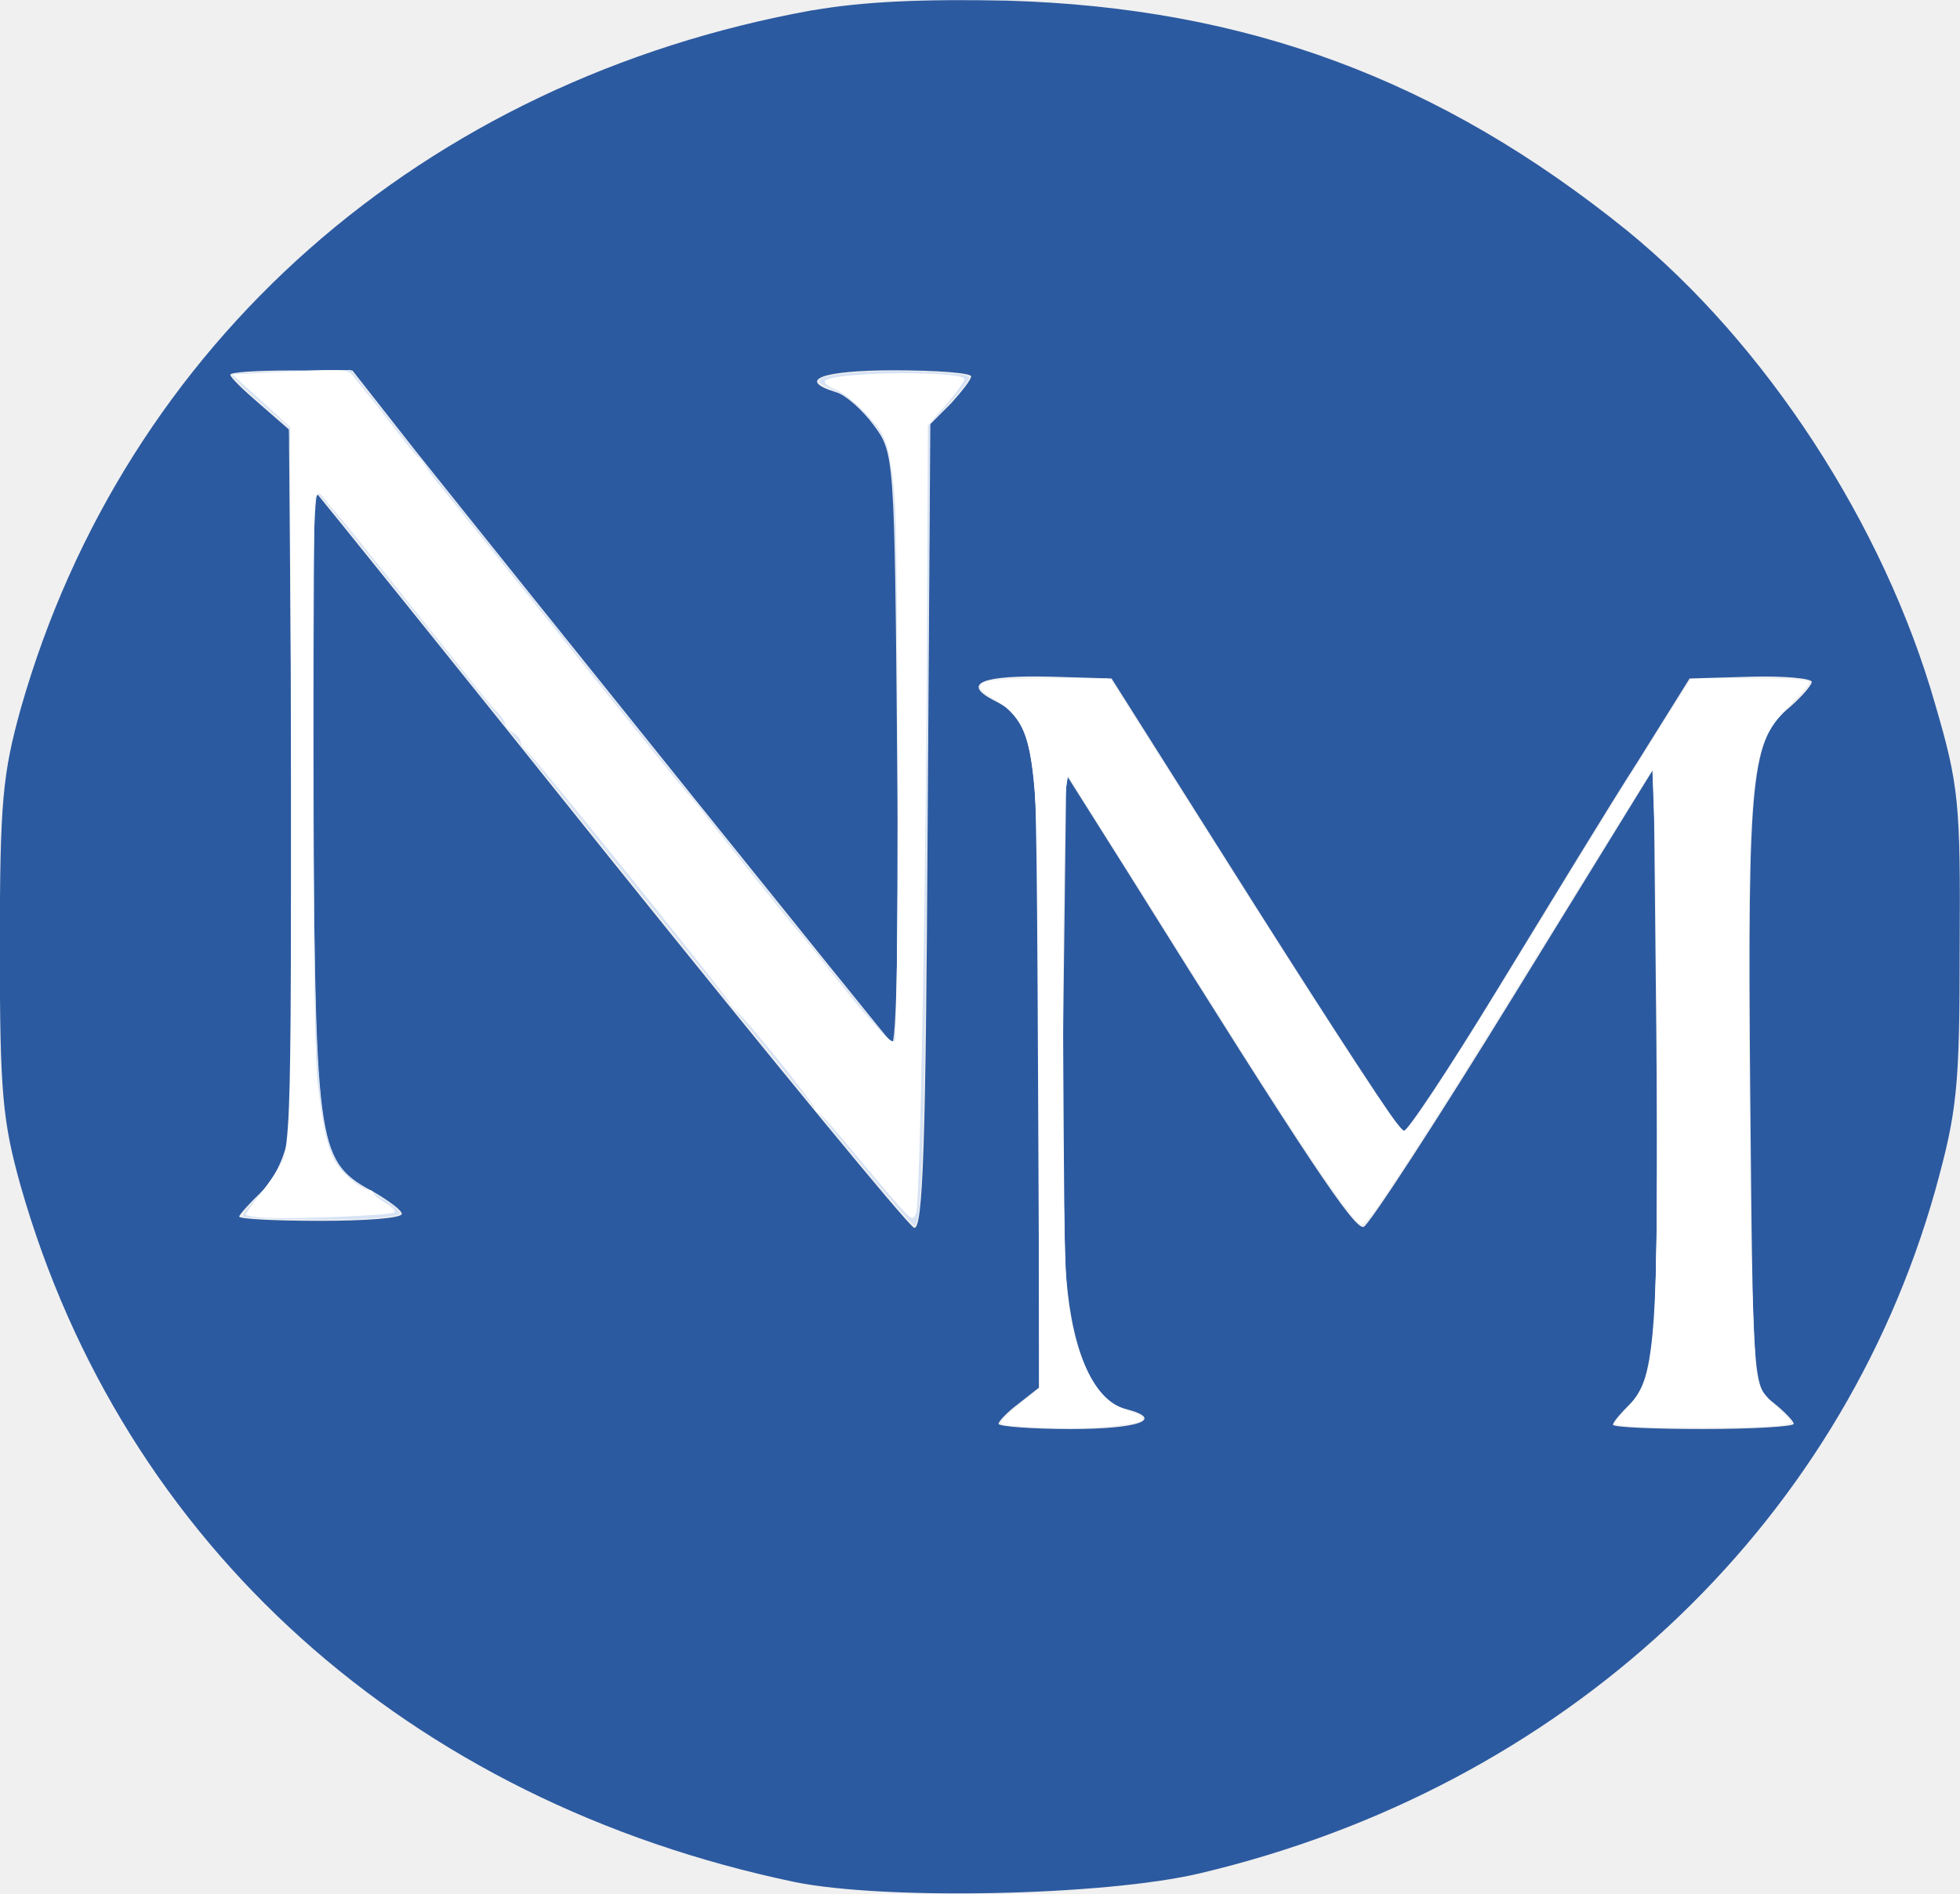
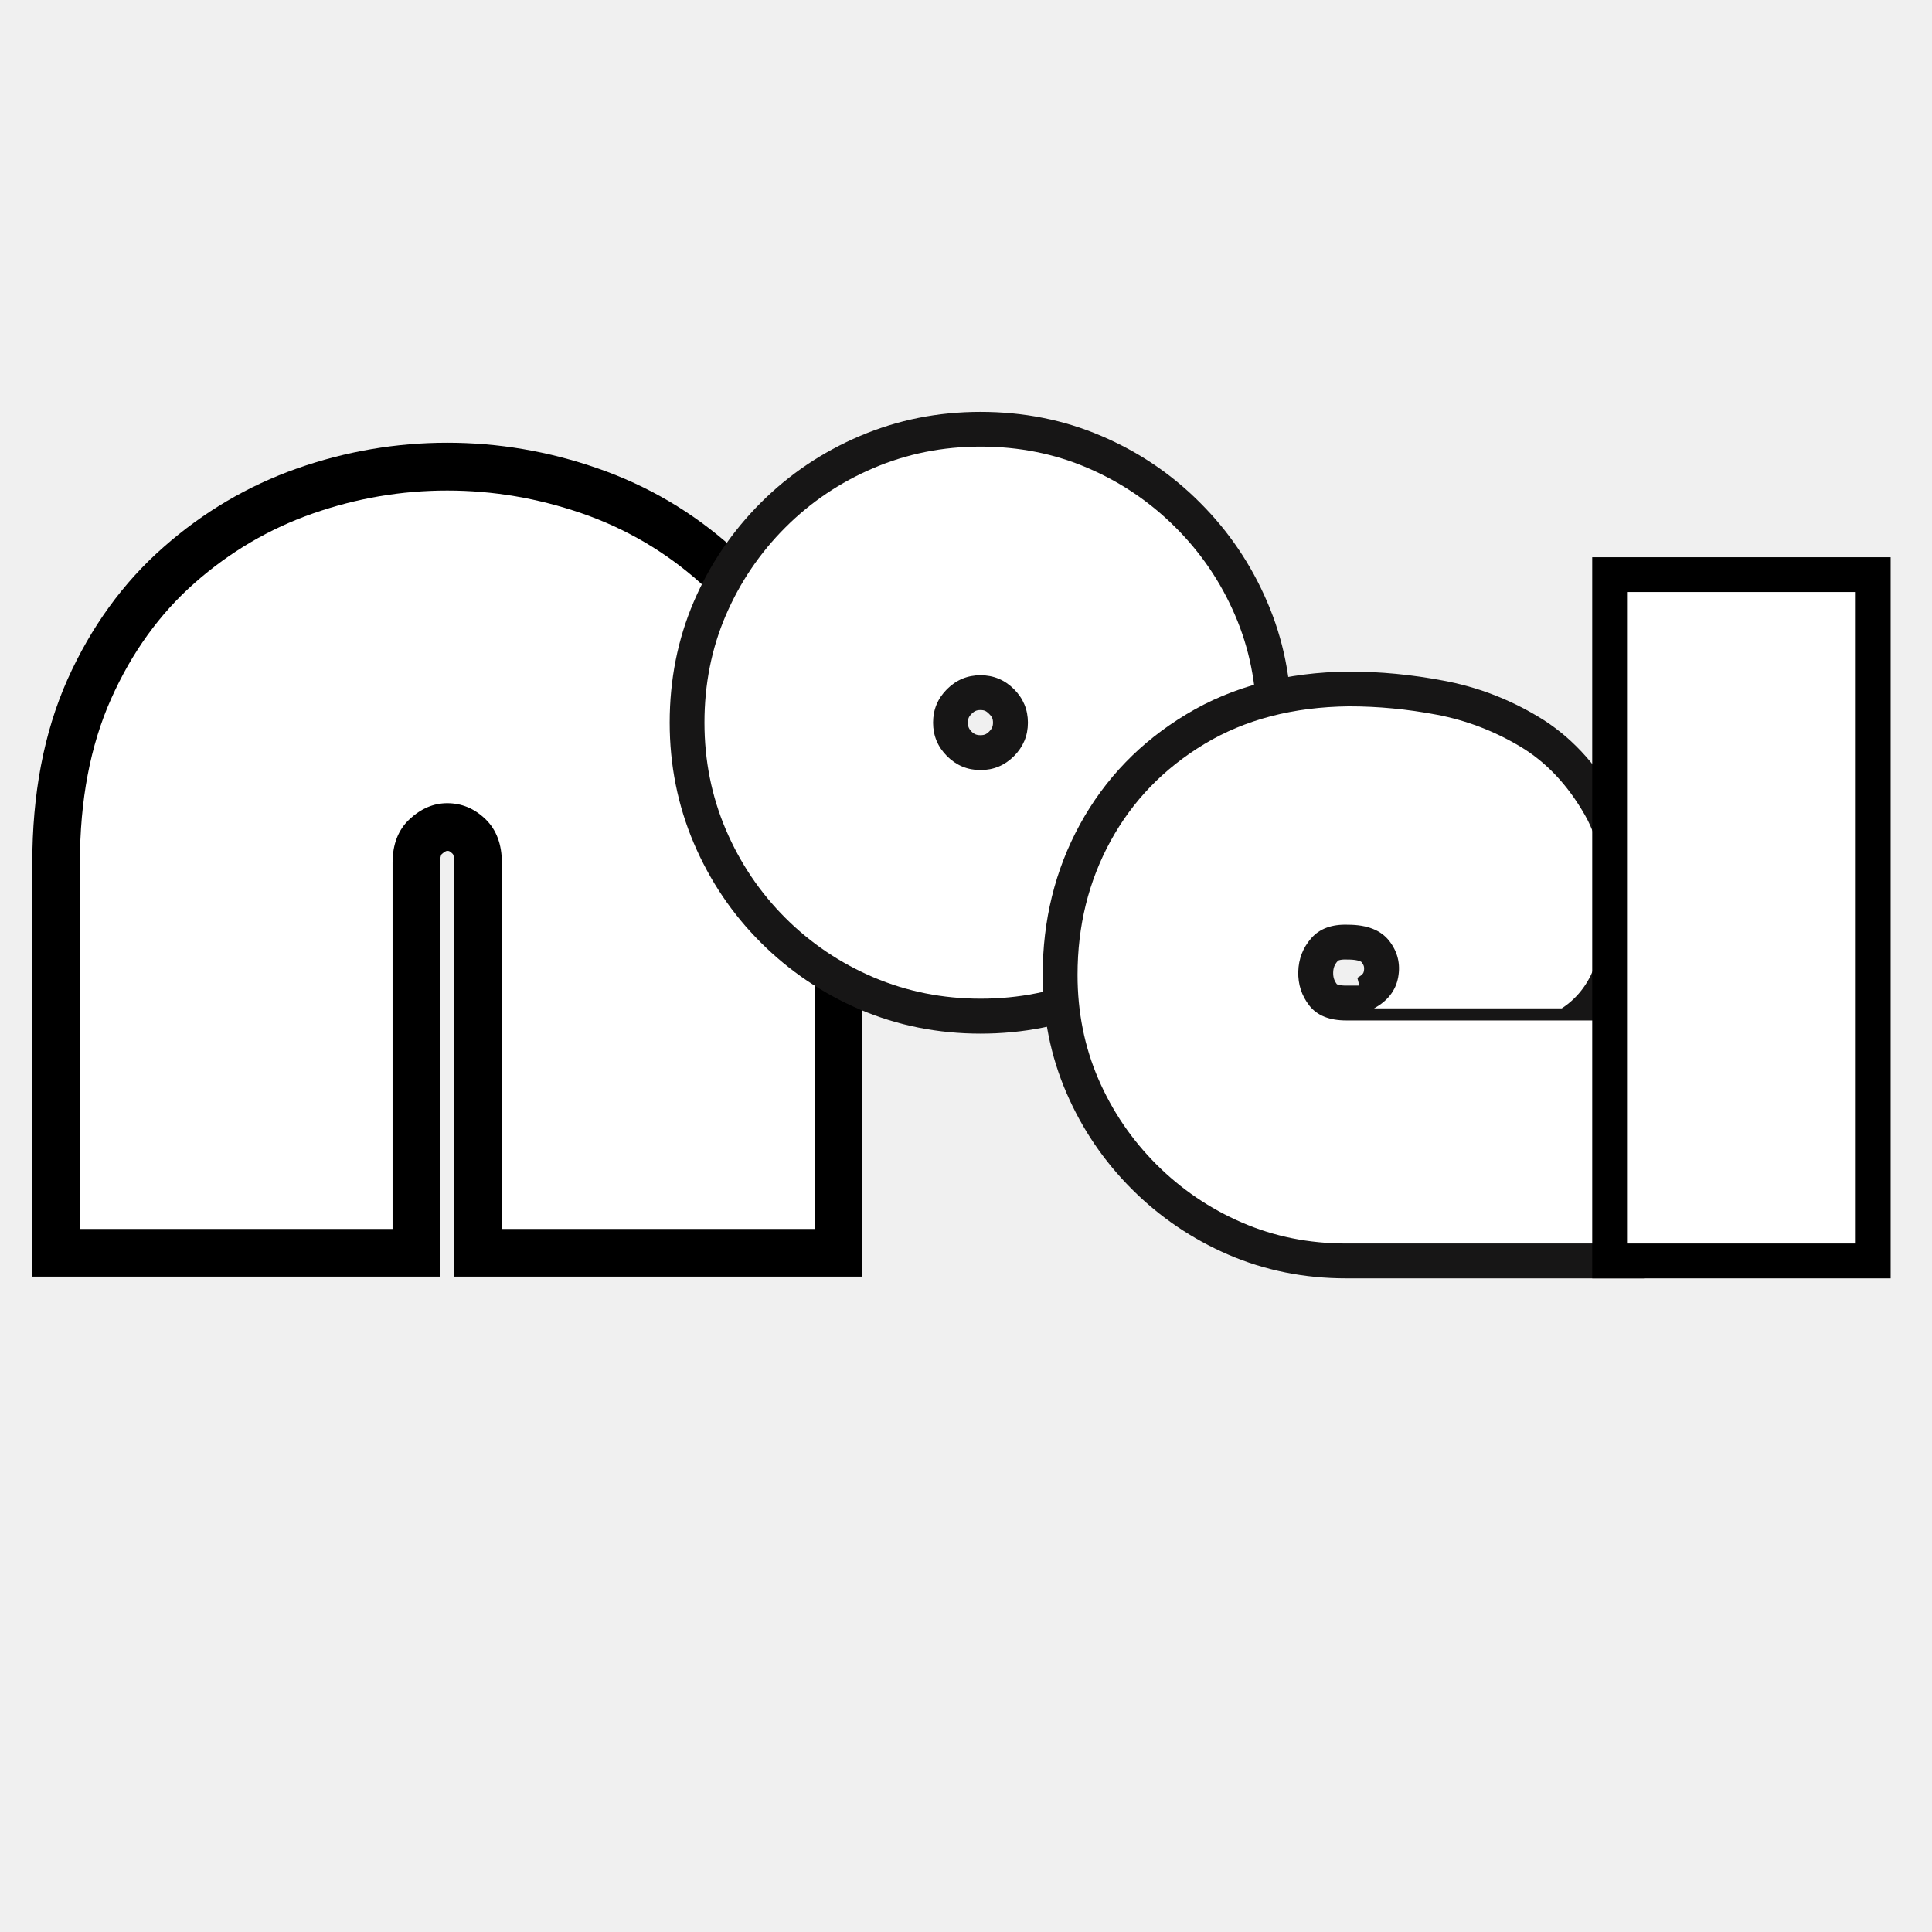
- <svg xmlns="http://www.w3.org/2000/svg" width="10.996mm" height="10.623mm" viewBox="0 0 10.996 10.623" version="1.1" id="svg5" xml:space="preserve">
-   <defs id="defs2" />
-   <g id="layer1" transform="translate(-77.75887,-77.18533)">
-     <path d="m 82.321,77.242 c -2.19,0.394 -3.863,1.87 -4.446,3.92 -0.101,0.365 -0.117,0.521 -0.117,1.339 0,0.818 0.015,0.974 0.117,1.339 0.573,2.011 2.175,3.452 4.344,3.905 0.502,0.102 1.734,0.078 2.271,-0.049 2.038,-0.482 3.589,-1.928 4.126,-3.832 0.122,-0.443 0.137,-0.57 0.137,-1.363 0.005,-0.813 -0.005,-0.911 -0.137,-1.363 -0.289,-1.013 -0.953,-2.026 -1.729,-2.659 -1.049,-0.847 -2.134,-1.251 -3.477,-1.29 -0.471,-0.01 -0.811,0.005 -1.09,0.054 z m -2.23,2.474 c 0.598,0.75 2.621,3.267 2.671,3.321 0.025,0.029 0.041,-0.614 0.03,-1.631 -0.015,-1.66 -0.015,-1.68 -0.132,-1.836 -0.061,-0.083 -0.157,-0.17 -0.213,-0.185 -0.223,-0.068 -0.076,-0.122 0.329,-0.122 0.238,0 0.431,0.015 0.431,0.034 0,0.019 -0.051,0.083 -0.112,0.151 l -0.117,0.117 -0.015,2.264 c -0.01,1.753 -0.025,2.259 -0.076,2.245 -0.035,-0.015 -0.791,-0.935 -1.683,-2.045 -0.892,-1.115 -1.642,-2.045 -1.663,-2.069 -0.025,-0.019 -0.035,0.76 -0.025,1.738 0.015,1.962 0.025,2.006 0.35,2.181 0.081,0.049 0.147,0.097 0.147,0.117 0,0.024 -0.203,0.039 -0.456,0.039 -0.248,0 -0.456,-0.01 -0.456,-0.024 0,-0.01 0.056,-0.073 0.122,-0.136 0.076,-0.073 0.137,-0.205 0.157,-0.331 0.015,-0.117 0.025,-1.052 0.015,-2.079 l -0.015,-1.87 -0.162,-0.141 c -0.091,-0.078 -0.167,-0.151 -0.167,-0.166 0,-0.015 0.152,-0.024 0.345,-0.024 h 0.34 z m 4.704,2.542 c 0.441,0.696 0.816,1.271 0.836,1.276 0.02,0.005 0.259,-0.355 0.532,-0.803 0.274,-0.448 0.623,-1.023 0.786,-1.276 l 0.289,-0.463 0.345,-0.01 c 0.188,-0.005 0.34,0.01 0.34,0.029 0,0.019 -0.056,0.083 -0.122,0.141 -0.218,0.18 -0.238,0.38 -0.223,2.157 0.015,1.656 0.015,1.66 0.132,1.748 0.061,0.049 0.112,0.102 0.112,0.117 0,0.015 -0.228,0.029 -0.507,0.029 -0.279,0 -0.507,-0.01 -0.507,-0.024 0,-0.015 0.046,-0.068 0.096,-0.117 0.142,-0.136 0.162,-0.433 0.147,-2.089 l -0.015,-1.475 -0.786,1.276 c -0.431,0.701 -0.811,1.285 -0.841,1.295 -0.051,0.015 -0.299,-0.351 -1.333,-2.006 l -0.335,-0.531 -0.015,1.212 c -0.01,0.672 0,1.397 0.015,1.612 0.035,0.424 0.157,0.691 0.335,0.735 0.223,0.058 0.071,0.112 -0.309,0.112 -0.223,0 -0.406,-0.015 -0.406,-0.029 0,-0.015 0.051,-0.068 0.117,-0.117 l 0.112,-0.088 v -1.748 c 0,-1.875 -0.015,-1.987 -0.259,-2.108 -0.177,-0.093 -0.066,-0.141 0.329,-0.131 l 0.335,0.01 z" id="path11" style="fill:#2c5aa0;stroke:none;stroke-width:0.005" />
-     <path style="fill:#d7e3f4;stroke-width:0.009" d="M 18.842,25.386 C 17.651,23.988 14.83,20.512 9.912,14.384 6.745,10.439 6.781,10.483 6.742,10.483 c -0.017,0 -0.045,0.069 -0.063,0.154 -0.018,0.085 -0.031,2.416 -0.029,5.18 0.006,8.362 0.056,8.777 1.134,9.398 0.164,0.095 0.398,0.246 0.519,0.336 0.279,0.207 0.254,0.224 -0.416,0.283 -0.56,0.049 -2.611,0.023 -2.713,-0.035 -0.053,-0.029 -0.001,-0.105 0.28,-0.411 0.384,-0.418 0.56,-0.738 0.672,-1.213 C 6.19,23.902 6.195,23.332 6.189,16.965 6.185,13.163 6.17,9.829 6.154,9.556 L 6.126,9.06 5.668,8.666 C 5.417,8.45 5.14,8.2 5.054,8.111 4.899,7.952 4.898,7.95 4.992,7.923 5.045,7.908 5.616,7.884 6.262,7.87 l 1.174,-0.025 0.282,0.364 C 8.542,9.269 16.891,19.679 18.372,21.492 c 0.319,0.391 0.546,0.635 0.568,0.612 0.09,-0.09 0.126,-2.212 0.1,-5.919 -0.027,-3.915 -0.07,-5.728 -0.148,-6.298 -0.026,-0.19 -0.094,-0.434 -0.161,-0.58 C 18.584,8.989 18.108,8.479 17.837,8.35 17.73,8.298 17.579,8.227 17.502,8.19 c -0.077,-0.037 -0.141,-0.085 -0.143,-0.108 -0.012,-0.153 1.235,-0.256 2.342,-0.193 0.41,0.023 0.776,0.059 0.813,0.08 0.058,0.033 0.044,0.067 -0.105,0.26 -0.095,0.122 -0.289,0.343 -0.432,0.489 l -0.259,0.267 -0.044,6.216 c -0.061,8.746 -0.115,10.79 -0.285,10.79 -0.018,0 -0.264,-0.272 -0.547,-0.605 z" id="path875" transform="matrix(0.2645833,0,0,0.2645833,77.75887,77.18533)" />
-     <path style="fill:#ffffff;stroke-width:0.009" d="m 21.834,30.256 c -0.312,-0.017 -0.577,-0.041 -0.59,-0.054 -0.053,-0.053 0.044,-0.16 0.415,-0.458 l 0.392,-0.316 -8.89e-4,-5.052 c -0.001,-7.321 -0.054,-8.436 -0.433,-9.082 -0.102,-0.174 -0.169,-0.231 -0.612,-0.515 -0.242,-0.156 -0.272,-0.239 -0.115,-0.318 0.164,-0.083 2.544,-0.111 2.644,-0.031 0.037,0.03 0.885,1.346 1.883,2.926 2.6,4.112 4.2,6.581 4.309,6.648 0.107,0.066 0.844,-1.055 2.848,-4.33 1.76,-2.879 3.178,-5.141 3.274,-5.224 0.08,-0.069 0.174,-0.074 1.266,-0.062 0.848,0.009 1.194,0.027 1.229,0.062 0.038,0.038 -0.042,0.143 -0.361,0.472 -0.226,0.232 -0.448,0.497 -0.495,0.588 -0.386,0.758 -0.457,2.297 -0.385,8.414 0.049,4.195 0.078,5.025 0.192,5.417 0.052,0.18 0.107,0.253 0.369,0.487 0.169,0.151 0.308,0.299 0.308,0.328 0,0.081 -0.635,0.117 -2.031,0.115 -1.18,-0.002 -1.703,-0.029 -1.702,-0.089 1.64e-4,-0.015 0.118,-0.161 0.263,-0.323 0.522,-0.587 0.594,-1.03 0.627,-3.893 0.027,-2.292 -0.027,-9.659 -0.07,-9.659 -0.017,0 -0.711,1.103 -1.541,2.451 -2.024,3.287 -3.032,4.897 -3.742,5.98 -0.69,1.051 -0.854,1.265 -0.933,1.221 -0.175,-0.098 -1.006,-1.304 -2.326,-3.375 -0.74,-1.161 -3.686,-5.84 -3.803,-6.041 -0.036,-0.062 -0.077,-0.113 -0.09,-0.113 -0.07,-7.37e-4 -0.135,7.287 -0.082,9.19 0.059,2.099 0.147,2.692 0.518,3.469 0.213,0.447 0.428,0.665 0.781,0.792 0.291,0.105 0.356,0.14 0.376,0.201 0.024,0.073 -0.279,0.134 -0.864,0.175 -0.6,0.041 -0.702,0.041 -1.518,-0.003 z" id="path877" transform="matrix(0.2645833,0,0,0.2645833,77.75887,77.18533)" />
-     <path style="fill:#ffffff;stroke-width:0.019" d="m 5.6,25.822 c -0.214,-0.014 -0.39,-0.045 -0.39,-0.068 0,-0.024 0.17,-0.259 0.377,-0.523 0.207,-0.264 0.427,-0.621 0.488,-0.793 0.091,-0.257 0.108,-1.675 0.095,-7.847 L 6.154,9.058 5.54,8.499 4.925,7.94 6.149,7.879 c 1.08,-0.054 1.236,-0.046 1.322,0.072 0.054,0.073 0.212,0.271 0.351,0.44 0.14,0.169 0.408,0.51 0.596,0.758 0.188,0.248 0.386,0.488 0.44,0.533 0.054,0.045 0.132,0.143 0.174,0.217 0.042,0.074 0.195,0.277 0.339,0.451 0.145,0.174 1.34,1.664 2.657,3.312 1.317,1.647 2.454,3.058 2.527,3.135 0.073,0.077 0.197,0.225 0.275,0.328 0.304,0.402 1.973,2.492 2.083,2.608 0.064,0.068 0.378,0.455 0.697,0.862 0.319,0.406 0.632,0.794 0.695,0.862 0.063,0.068 0.224,0.25 0.359,0.406 0.135,0.155 0.274,0.254 0.309,0.219 0.077,-0.077 0.082,-10.041 0.005,-11.374 C 18.923,9.748 18.827,9.332 18.593,9.039 18.279,8.646 17.951,8.357 17.699,8.253 17.547,8.19 17.459,8.11 17.499,8.07 17.678,7.89 20.271,7.853 20.446,8.028 c 0.027,0.027 -0.136,0.262 -0.362,0.523 l -0.41,0.475 -0.013,3.692 c -0.02,5.51 -0.15,12.774 -0.234,12.997 -0.071,0.189 -0.092,0.176 -0.56,-0.369 -0.267,-0.311 -0.706,-0.834 -0.974,-1.161 -0.269,-0.327 -0.518,-0.595 -0.554,-0.595 -0.036,0 -0.066,-0.038 -0.066,-0.085 0,-0.09 -1.396,-1.831 -1.653,-2.062 -0.084,-0.075 -0.152,-0.158 -0.152,-0.184 0,-0.068 -4.089,-5.147 -4.277,-5.313 -0.085,-0.075 -0.154,-0.176 -0.154,-0.225 0,-0.049 -0.074,-0.135 -0.164,-0.191 -0.09,-0.056 -0.164,-0.138 -0.164,-0.182 0,-0.044 -0.075,-0.155 -0.166,-0.247 -0.091,-0.092 -0.34,-0.39 -0.554,-0.663 C 9.775,14.166 9.555,13.889 9.499,13.823 9.443,13.757 8.912,13.094 8.319,12.349 7.726,11.605 7.188,10.94 7.125,10.872 7.061,10.805 6.955,10.675 6.89,10.585 6.789,10.443 6.761,10.438 6.688,10.544 6.598,10.674 6.625,22.015 6.717,22.811 c 0.168,1.455 0.278,1.807 0.678,2.161 0.161,0.143 0.345,0.26 0.408,0.26 0.063,0 0.115,0.029 0.115,0.064 0,0.035 0.113,0.131 0.252,0.213 0.139,0.082 0.228,0.173 0.198,0.202 -0.062,0.062 -2.194,0.147 -2.768,0.111 z" id="path955" transform="matrix(0.2645833,0,0,0.2645833,77.75887,77.18533)" />
-     <path style="fill:#ffffff;stroke-width:0.019" d="m 21.293,30.159 c 0,-0.043 0.168,-0.218 0.374,-0.39 l 0.374,-0.312 -0.03,-6.564 c -0.027,-5.886 -0.044,-6.615 -0.17,-7.057 -0.139,-0.488 -0.377,-0.791 -0.876,-1.119 -0.113,-0.074 -0.174,-0.166 -0.137,-0.205 0.037,-0.039 0.652,-0.082 1.365,-0.097 l 1.297,-0.026 0.163,0.231 c 0.09,0.127 1.004,1.56 2.032,3.185 2.666,4.215 3.987,6.206 4.092,6.172 0.158,-0.05 0.864,-1.135 3.188,-4.901 1.239,-2.008 2.398,-3.882 2.574,-4.163 l 0.32,-0.512 1.197,-9.03e-4 c 0.658,-4.98e-4 1.221,0.024 1.251,0.054 0.03,0.03 -0.145,0.264 -0.389,0.52 -0.556,0.583 -0.679,0.968 -0.788,2.461 -0.151,2.064 -0.026,11.482 0.157,11.935 0.054,0.132 0.235,0.36 0.402,0.506 0.235,0.205 0.276,0.277 0.179,0.315 -0.069,0.027 -0.916,0.04 -1.882,0.027 l -1.757,-0.022 0.262,-0.298 c 0.391,-0.445 0.501,-0.791 0.589,-1.855 0.086,-1.04 0.093,-8.444 0.01,-10.516 l -0.051,-1.263 -2.044,3.314 c -1.124,1.823 -2.501,4.011 -3.06,4.863 -1.015,1.547 -1.016,1.548 -1.188,1.395 -0.242,-0.216 -2.01,-2.911 -4.218,-6.429 l -1.878,-2.993 -0.068,0.408 c -0.038,0.224 -0.055,2.753 -0.038,5.619 0.029,5.066 0.035,5.228 0.211,5.86 0.248,0.893 0.582,1.395 1.047,1.573 0.43,0.164 0.456,0.242 0.107,0.311 -0.414,0.083 -2.616,0.06 -2.616,-0.027 z" id="path957" transform="matrix(0.2645833,0,0,0.2645833,77.75887,77.18533)" />
-     <path style="fill:#ffffff;stroke-width:0.019" d="m 5.349,25.754 c -0.029,-0.029 0.071,-0.223 0.222,-0.431 0.639,-0.878 0.581,-0.052 0.606,-8.613 L 6.199,9.049 5.658,8.554 C 5.263,8.191 5.147,8.039 5.226,7.989 5.285,7.952 5.799,7.92 6.367,7.92 l 1.034,-0.001 0.731,0.915 c 0.402,0.503 0.803,1.011 0.892,1.128 0.597,0.791 9.507,11.823 9.677,11.982 0.117,0.109 0.24,0.171 0.274,0.137 0.096,-0.096 0.123,-9.636 0.032,-11.107 C 18.9,9.249 18.747,8.895 17.863,8.325 17.53,8.11 17.52,8.093 17.695,8.038 c 0.243,-0.077 2.586,-0.092 2.661,-0.017 0.032,0.032 -0.113,0.266 -0.323,0.521 L 19.652,9.004 19.651,10.656 c -0.003,2.96 -0.155,13.115 -0.211,14.104 -0.03,0.53 -0.085,0.964 -0.122,0.964 -0.037,0 -0.296,-0.268 -0.575,-0.595 -1.241,-1.457 -1.594,-1.878 -2.248,-2.687 -0.383,-0.474 -0.803,-0.991 -0.934,-1.149 -0.13,-0.158 -0.9,-1.118 -1.711,-2.133 -1.71,-2.143 -2.755,-3.428 -2.948,-3.629 -0.075,-0.078 -0.196,-0.23 -0.268,-0.339 -0.315,-0.473 -3.794,-4.73 -3.865,-4.73 -0.043,0 -0.101,0.089 -0.128,0.197 -0.027,0.108 -0.033,2.942 -0.012,6.298 0.044,7.165 0.055,7.284 0.741,8.009 0.139,0.147 0.291,0.268 0.339,0.27 0.048,0.002 0.208,0.107 0.355,0.234 l 0.269,0.23 -0.877,0.054 c -1.117,0.068 -2.04,0.069 -2.108,6.57e-4 z" id="path959" transform="matrix(0.2645833,0,0,0.2645833,77.75887,77.18533)" />
-     <path style="fill:#ffffff;stroke-width:0.019" d="m 21.293,30.159 c 0,-0.043 0.166,-0.217 0.369,-0.387 l 0.369,-0.309 -7.06e-4,-5.87 c -3.87e-4,-3.267 -0.037,-6.285 -0.083,-6.805 -0.103,-1.158 -0.26,-1.549 -0.772,-1.909 -0.206,-0.145 -0.375,-0.29 -0.375,-0.321 0,-0.116 0.402,-0.156 1.559,-0.153 l 1.19,0.003 2.004,3.175 c 2.422,3.836 4.11,6.417 4.199,6.417 0.106,0 0.714,-0.903 1.934,-2.872 0.629,-1.015 1.824,-2.945 2.655,-4.287 l 1.512,-2.441 h 1.199 c 0.659,0 1.222,0.024 1.251,0.053 0.029,0.029 -0.148,0.27 -0.394,0.535 -0.573,0.619 -0.679,0.972 -0.791,2.653 -0.096,1.434 -0.027,9.974 0.089,11.13 0.063,0.626 0.084,0.678 0.406,1.006 0.187,0.19 0.314,0.371 0.283,0.403 -0.071,0.071 -3.64,0.076 -3.64,0.005 0,-0.028 0.127,-0.192 0.282,-0.363 0.354,-0.392 0.444,-0.704 0.54,-1.883 0.085,-1.038 0.091,-7.991 0.009,-10.242 l -0.052,-1.421 -2.045,3.308 c -2.107,3.408 -3.316,5.313 -3.807,5.999 -0.275,0.384 -0.285,0.39 -0.447,0.246 -0.231,-0.205 -2.159,-3.145 -4.291,-6.545 l -1.8,-2.87 -0.054,0.408 c -0.085,0.64 -0.074,9.503 0.014,10.419 0.141,1.486 0.599,2.445 1.273,2.667 0.667,0.22 0.205,0.328 -1.407,0.328 -0.69,0 -1.18,-0.032 -1.18,-0.078 z" id="path961" transform="matrix(0.2645833,0,0,0.2645833,77.75887,77.18533)" />
+ <svg xmlns="http://www.w3.org/2000/svg" width="500" zoomAndPan="magnify" viewBox="0 0 375 375" height="500" preserveAspectRatio="xMidYMid meet" version="1.0">
+   <defs>
+     <g />
+   </defs>
+   <path stroke-linecap="butt" transform="matrix(4.626102, 0, 0, 4.626102, -68.89544, -15.89578)" fill="none" stroke-linejoin="miter" d="M 31.358 55 L 18.248 55 L 18.248 39.636 C 18.248 37.007 18.682 34.715 19.55 32.762 C 20.426 30.809 21.602 29.186 23.077 27.892 C 24.553 26.59 26.203 25.618 28.026 24.976 C 29.857 24.333 31.736 24.012 33.663 24.012 C 35.581 24.012 37.465 24.333 39.313 24.976 C 41.163 25.618 42.816 26.59 44.274 27.892 C 45.733 29.186 46.896 30.809 47.764 32.762 C 48.631 34.715 49.065 37.007 49.065 39.636 L 49.065 55 L 35.954 55 L 35.954 39.636 C 35.954 38.855 35.721 38.243 35.251 37.8 C 34.792 37.358 34.262 37.137 33.663 37.137 C 33.09 37.137 32.561 37.358 32.074 37.8 C 31.597 38.243 31.358 38.855 31.358 39.636 Z M 31.358 55 " stroke="#000000" stroke-width="4" stroke-opacity="1" stroke-miterlimit="4" />
+   <g fill="#ffffff" fill-opacity="1">
+     <g transform="translate(13.29014, 238.5398)">
+       <g>
+         <path d="M 62.906 0 L 2.219 0 L 2.219 -71.047 C 2.219 -83.223 4.234 -93.832 8.266 -102.875 C 12.297 -111.914 17.723 -119.438 24.547 -125.438 C 31.367 -131.445 39.016 -135.93 47.484 -138.891 C 55.961 -141.848 64.641 -143.328 73.516 -143.328 C 82.398 -143.328 91.117 -141.848 99.672 -138.891 C 108.223 -135.93 115.867 -131.445 122.609 -125.438 C 129.348 -119.438 134.734 -111.914 138.766 -102.875 C 142.797 -93.832 144.812 -83.223 144.812 -71.047 L 144.812 0 L 84.125 0 L 84.125 -71.047 C 84.125 -74.672 83.055 -77.508 80.922 -79.562 C 78.785 -81.613 76.316 -82.641 73.516 -82.641 C 70.879 -82.641 68.453 -81.613 66.234 -79.562 C 64.016 -77.508 62.906 -74.672 62.906 -71.047 Z M 62.906 0 " />
+       </g>
+     </g>
+   </g>
+   <path stroke-linecap="butt" transform="matrix(3.38255, 0, 0, 3.38255, 119.6004, 4.911357)" fill="none" stroke-linejoin="miter" d="M 20.903 55.86 C 18.733 55.86 16.689 55.451 14.771 54.636 C 12.852 53.811 11.164 52.669 9.705 51.211 C 8.247 49.753 7.111 48.065 6.294 46.146 C 5.479 44.228 5.07 42.184 5.07 40.014 C 5.07 37.81 5.479 35.756 6.294 33.856 C 7.111 31.955 8.247 30.275 9.705 28.817 C 11.164 27.359 12.852 26.221 14.771 25.406 C 16.689 24.589 18.733 24.182 20.903 24.182 C 23.107 24.182 25.16 24.589 27.061 25.406 C 28.97 26.221 30.651 27.359 32.1 28.817 C 33.558 30.275 34.695 31.955 35.511 33.856 C 36.336 35.756 36.748 37.81 36.748 40.014 C 36.748 42.184 36.336 44.228 35.511 46.146 C 34.695 48.065 33.558 49.753 32.1 51.211 C 30.651 52.669 28.97 53.811 27.061 54.636 C 25.16 55.451 23.107 55.86 20.903 55.86 Z M 20.903 37.292 C 20.157 37.292 19.513 37.561 18.975 38.1 C 18.446 38.63 18.182 39.267 18.182 40.014 C 18.182 40.76 18.446 41.402 18.975 41.941 C 19.513 42.471 20.157 42.735 20.903 42.735 C 21.649 42.735 22.287 42.471 22.816 41.941 C 23.354 41.402 23.623 40.76 23.623 40.014 C 23.623 39.267 23.354 38.63 22.816 38.1 C 22.287 37.561 21.649 37.292 20.903 37.292 Z M 20.903 37.292 " stroke="#171616" stroke-width="4" stroke-opacity="1" stroke-miterlimit="4" />
+   <g fill="#ffffff" fill-opacity="1">
+     <g transform="translate(135.2976, 190.9516)">
+       <g>
+         <path d="M 55.016 2.891 C 47.68 2.891 40.766 1.508 34.266 -1.25 C 27.773 -4.02 22.062 -7.867 17.125 -12.797 C 12.195 -17.734 8.348 -23.445 5.578 -29.938 C 2.816 -36.438 1.438 -43.352 1.438 -50.688 C 1.438 -58.145 2.816 -65.086 5.578 -71.516 C 8.348 -77.953 12.195 -83.633 17.125 -88.562 C 22.062 -93.5 27.773 -97.348 34.266 -100.109 C 40.766 -102.879 47.68 -104.266 55.016 -104.266 C 62.473 -104.266 69.414 -102.879 75.844 -100.109 C 82.281 -97.348 87.961 -93.5 92.891 -88.562 C 97.828 -83.633 101.676 -77.953 104.438 -71.516 C 107.207 -65.086 108.594 -58.145 108.594 -50.688 C 108.594 -43.352 107.207 -36.438 104.438 -29.938 C 101.676 -23.445 97.828 -17.734 92.891 -12.797 C 87.961 -7.867 82.281 -4.02 75.844 -1.25 C 69.414 1.508 62.473 2.891 55.016 2.891 Z M 55.016 -59.891 C 52.492 -59.891 50.328 -58.988 48.516 -57.188 C 46.711 -55.383 45.812 -53.219 45.812 -50.688 C 45.812 -48.164 46.711 -46 48.516 -44.188 C 50.328 -42.383 52.492 -41.484 55.016 -41.484 C 57.547 -41.484 59.711 -42.383 61.516 -44.188 C 63.316 -46 64.219 -48.164 64.219 -50.688 C 64.219 -53.219 63.316 -55.383 61.516 -57.188 C 59.711 -58.988 57.547 -59.891 55.016 -59.891 Z M 55.016 -59.891 " />
+       </g>
+     </g>
+   </g>
+   <path stroke-linecap="butt" transform="matrix(3.38255, 0, 0, 3.38255, 183.5823, 55.32301)" fill="none" stroke-linejoin="miter" d="M 24.564 41.512 C 25.354 41.086 25.818 40.491 25.957 39.727 C 26.095 38.955 25.927 38.261 25.45 37.644 C 24.972 37.019 24.182 36.706 23.08 36.706 C 22.151 36.672 21.447 36.933 20.97 37.488 C 20.493 38.034 20.245 38.673 20.228 39.402 C 20.211 40.132 20.424 40.782 20.866 41.355 C 21.309 41.919 22.012 42.201 22.975 42.201 L 38.065 42.201 L 38.065 55 L 22.975 55 C 20.84 55 18.848 54.6 16.999 53.802 C 15.15 53.003 13.515 51.892 12.091 50.468 C 10.667 49.046 9.556 47.409 8.758 45.56 C 7.959 43.712 7.559 41.72 7.559 39.584 C 7.559 36.78 8.189 34.225 9.448 31.915 C 10.716 29.598 12.511 27.74 14.838 26.343 C 17.164 24.936 19.929 24.216 23.132 24.181 C 24.799 24.181 26.478 24.342 28.171 24.664 C 29.864 24.976 31.456 25.579 32.949 26.474 C 34.441 27.358 35.683 28.673 36.673 30.418 C 37.097 31.164 37.406 32.055 37.598 33.087 C 37.796 34.112 37.87 35.166 37.818 36.251 C 37.766 37.336 37.544 38.352 37.154 39.298 C 36.764 40.236 36.161 40.974 35.344 41.512 Z M 24.564 41.512 " stroke="#171616" stroke-width="4" stroke-opacity="1" stroke-miterlimit="4" />
+   <g fill="#ffffff" fill-opacity="1">
+     <g transform="translate(207.5244, 241.3633)">
+       <g>
+         <path d="M 59.172 -45.641 C 61.816 -47.078 63.379 -49.086 63.859 -51.672 C 64.336 -54.266 63.766 -56.613 62.141 -58.719 C 60.516 -60.82 57.836 -61.875 54.109 -61.875 C 50.984 -61.988 48.609 -61.113 46.984 -59.25 C 45.367 -57.395 44.531 -55.234 44.469 -52.766 C 44.406 -50.297 45.125 -48.098 46.625 -46.172 C 48.133 -44.254 50.508 -43.297 53.75 -43.297 L 104.812 -43.297 L 104.812 0 L 53.75 0 C 46.539 0 39.805 -1.352 33.547 -4.062 C 27.297 -6.77 21.766 -10.523 16.953 -15.328 C 12.141 -20.141 8.379 -25.672 5.672 -31.922 C 2.973 -38.18 1.625 -44.922 1.625 -52.141 C 1.625 -61.641 3.758 -70.297 8.031 -78.109 C 12.301 -85.922 18.375 -92.203 26.25 -96.953 C 34.125 -101.703 43.473 -104.141 54.297 -104.266 C 59.953 -104.266 65.633 -103.723 71.344 -102.641 C 77.051 -101.555 82.43 -99.508 87.484 -96.5 C 92.535 -93.5 96.742 -89.051 100.109 -83.156 C 101.555 -80.633 102.609 -77.629 103.266 -74.141 C 103.93 -70.648 104.172 -67.07 103.984 -63.406 C 103.805 -59.738 103.055 -56.312 101.734 -53.125 C 100.41 -49.938 98.367 -47.441 95.609 -45.641 Z M 59.172 -45.641 " />
+       </g>
+     </g>
+   </g>
+   <path stroke-linecap="butt" transform="matrix(3.38255, 0, 0, 3.38255, 270.0883, 55.32301)" fill="none" stroke-linejoin="miter" d="M 13.518 17.62 L 26.642 17.62 L 26.642 55 L 13.518 55 Z M 13.518 17.62 " stroke="#000000" stroke-width="4" stroke-opacity="1" stroke-miterlimit="4" />
+   <g fill="#ffffff" fill-opacity="1">
+     <g transform="translate(314.0086, 241.3633)">
+       <g>
+         <path d="M 1.797 -126.453 L 46.188 -126.453 L 46.188 0 L 1.797 0 Z M 1.797 -126.453 " />
+       </g>
+     </g>
  </g>
</svg>
